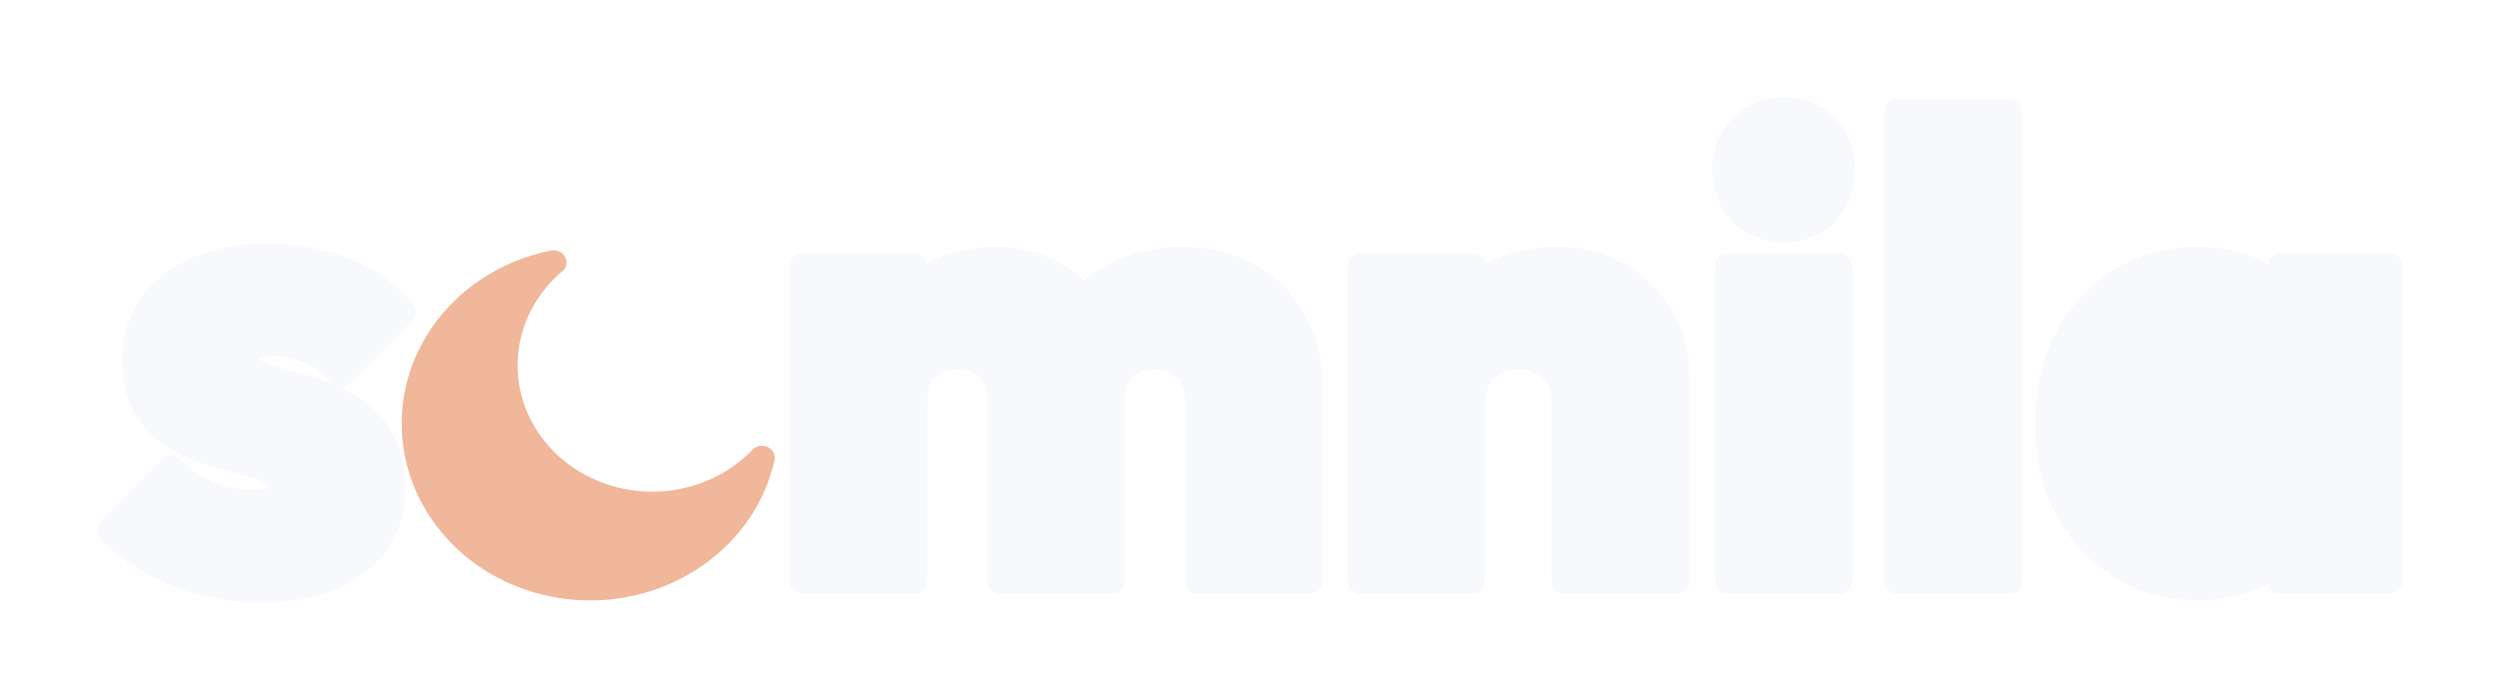
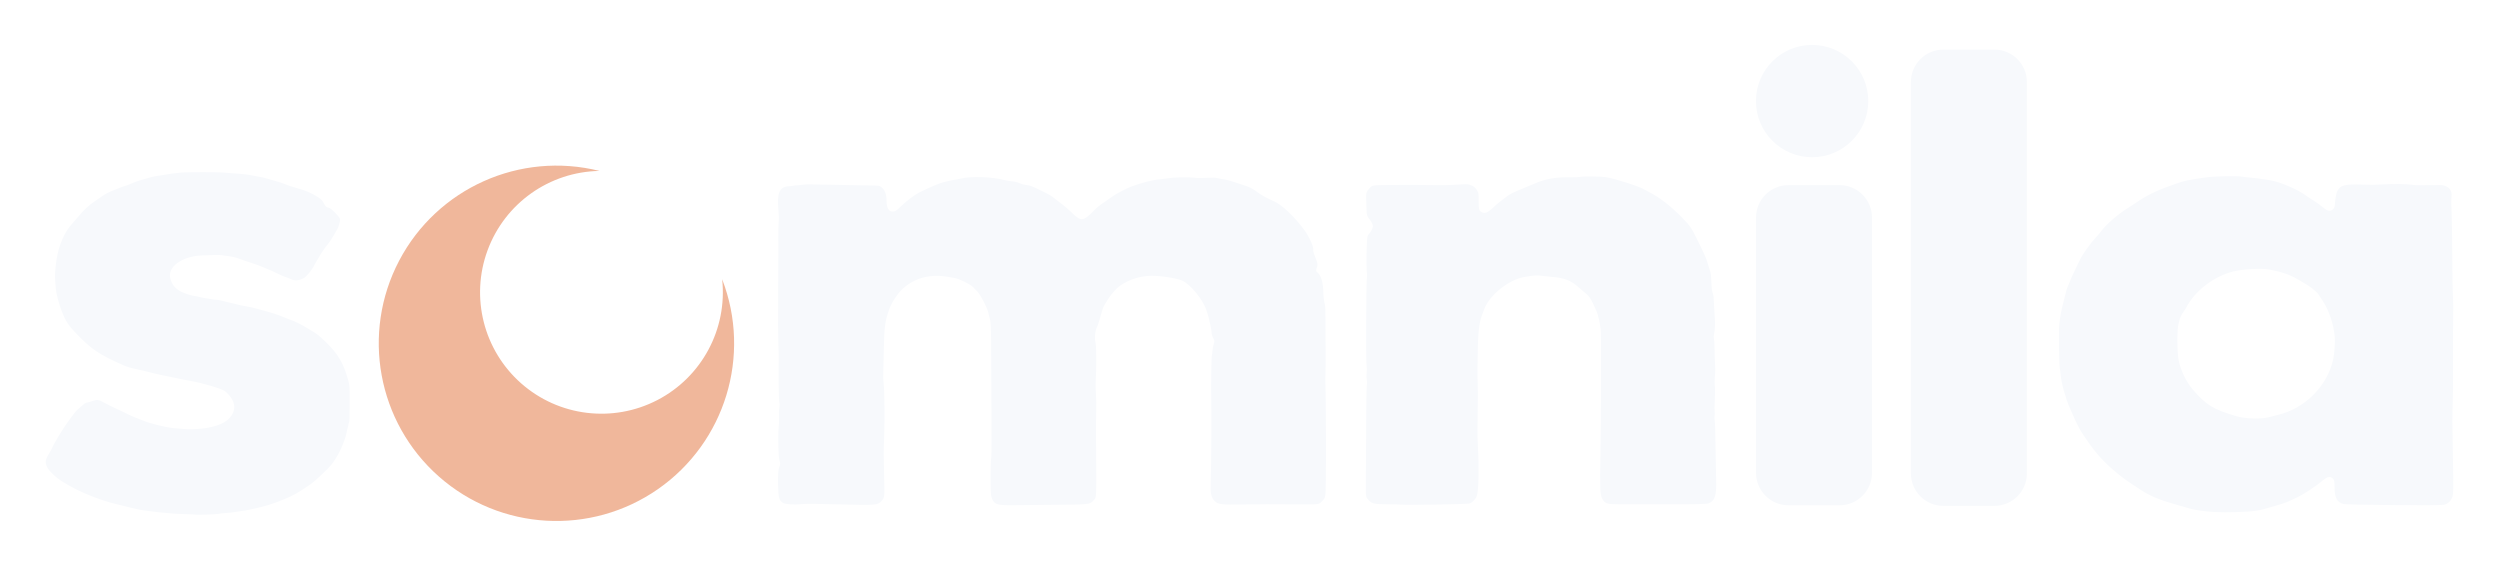
- <svg xmlns="http://www.w3.org/2000/svg" viewBox="-167.1 -902.6 3884.3 1087.5">
-   <g transform="scale(1,-1)">
-     <g fill="#F7F9FC" stroke="#F7F9FC" stroke-width="40.0" stroke-linejoin="round">
-       <g transform="translate(0.0,0)">
-         <path d="M236.75 -13.75Q192.25 -13.75 148.5 -2.125Q104.75 9.5 67.375 30.125Q30 50.75 4 78L98.75 175Q123 149.75 156.25 135.625Q189.5 121.5 227.5 121.5Q249.5 121.5 261.375 127.625Q273.25 133.75 273.25 145Q273.25 161 256.375 169.25Q239.5 177.5 213.25 184.125Q187 190.75 157.75 200.125Q128.5 209.5 101.875 225.75Q75.25 242 58.75 270.875Q42.25 299.75 42.25 345Q42.25 391.75 67.5 427.375Q92.75 463 139.0 483.625Q185.25 504.25 247 504.25Q310.25 504.25 367.125 482.625Q424 461 458.5 417.75L363 320.75Q339 348.25 309.75 358.625Q280.5 369 256.75 369Q234.25 369 224.125 362.375Q214 355.75 214 345Q214 331.75 230.5 323.75Q247 315.75 273.25 309.25Q299.5 302.75 328.375 292.875Q357.25 283 383.5 265.375Q409.75 247.75 426.25 218.75Q442.75 189.75 442.75 143.5Q442.75 71.25 387.0 28.75Q331.25 -13.75 236.75 -13.75Z" />
-       </g>
-     </g>
-     <g fill="#F0B79B" stroke="#F0B79B" stroke-width="40.0" stroke-linejoin="round">
-       <g transform="translate(459.0,0) translate(290.9,244.5) scale(1,0.9382) translate(-290.9,-244.5)">
-         <path d="M234.07,511.40 A272.875,272.875 0 1 1 557.77,187.69 A229.215,229.215 0 1 0 234.07,511.40 Z" />
-       </g>
-     </g>
-     <g fill="#F7F9FC" stroke="#F7F9FC" stroke-width="40.0" stroke-linejoin="round">
-       <g transform="translate(1029.0,0)">
-         <path d="M50.5 0V489H225V0Z" />
-       </g>
-     </g>
-     <g fill="#F7F9FC" stroke="#F7F9FC" stroke-width="40.0" stroke-linejoin="round">
-       <g transform="translate(1029.0,0)">
-         <path d="M357.5 0V283Q357.5 313.75 338.75 331.25Q320 348.75 291.75 348.75Q272.25 348.75 257.0 340.875Q241.75 333 233.375 318.375Q225 303.75 225 283L157.25 310Q157.25 368.75 183.125 411.0Q209 453.25 253.0 476.125Q297 499 352.5 499Q402.75 499 443.375 475.5Q484 452 508.0 410.125Q532 368.25 532 310.75V0Z" />
-       </g>
-     </g>
-     <g fill="#F7F9FC" stroke="#F7F9FC" stroke-width="40.0" stroke-linejoin="round">
-       <g transform="translate(1029.0,0)">
-         <path d="M664.5 0V283Q664.5 313.75 645.75 331.25Q627 348.75 598.75 348.75Q579.5 348.75 564.125 340.875Q548.75 333 540.375 318.375Q532 303.75 532 283L430.25 288.25Q431.5 353.75 458.875 400.875Q486.25 448 533.625 473.5Q581 499 641 499Q698.25 499 742.875 474.75Q787.5 450.5 813.25 405.25Q839 360 839 296.5V0Z" />
-       </g>
-     </g>
-     <g fill="#F7F9FC" stroke="#F7F9FC" stroke-width="40.0" stroke-linejoin="round">
-       <g transform="translate(1896.0,0)">
-         <path d="M367.5 0V276.25Q367.5 310 347.5 329.375Q327.5 348.75 296.811 348.75Q275.936 348.75 259.593 340.0Q243.25 331.25 234.125 314.875Q225 298.5 225 276.25L157.25 307.75Q157.25 366.5 183.125 409.375Q209 452.25 254.474 475.625Q299.948 499 357.599 499Q410.75 499 452.375 474.5Q494 450 518.0 408.75Q542 367.5 542 316V0Z" />
-       </g>
-     </g>
-     <g fill="#F7F9FC" stroke="#F7F9FC" stroke-width="40.0" stroke-linejoin="round">
-       <g transform="translate(1896.0,0)">
-         <path d="M50.5 0V489H225V0Z" />
-       </g>
-     </g>
-     <g fill="#F7F9FC" stroke="#F7F9FC" stroke-width="40.0" stroke-linejoin="round">
-       <g transform="translate(2467.0,0)">
-         <path d="M50 0V489H224.5V0Z" />
-       </g>
-     </g>
-     <g fill="#F7F9FC" stroke="#F7F9FC" stroke-width="40.0" stroke-linejoin="round">
-       <g transform="translate(2467.0,0)">
-         <path d="M137.25 545.5Q98 545.5 72.0 572.375Q46 599.25 46 638.5Q46 677.75 72.0 704.625Q98 731.5 137.25 731.5Q177.5 731.5 203.0 704.625Q228.5 677.75 228.5 638.5Q228.5 599.25 203.0 572.375Q177.5 545.5 137.25 545.5Z" />
-       </g>
-     </g>
-     <g fill="#F7F9FC" stroke="#F7F9FC" stroke-width="40.0" stroke-linejoin="round">
-       <g transform="translate(2730.0,0)">
-         <path d="M50.5 0V729H225V0Z" />
-       </g>
-     </g>
-     <g fill="#F7F9FC" stroke="#F7F9FC" stroke-width="40.0" stroke-linejoin="round">
-       <g transform="translate(2994.0,0)">
-         <path d="M254.5 -10Q186.5 -10 133.625 23.0Q80.75 56 50.625 113.25Q20.5 170.5 20.5 244.25Q20.5 318.25 50.625 375.875Q80.75 433.5 133.625 466.25Q186.5 499 254.5 499Q300.5 499 338.5 482.25Q376.5 465.5 401.125 435.75Q425.75 406 431 367.5V121.5Q425.75 83 401.25 53.25Q376.75 23.5 338.625 6.75Q300.5 -10 254.5 -10Z" />
-       </g>
-     </g>
-     <g fill="#F7F9FC" stroke="#F7F9FC" stroke-width="40.0" stroke-linejoin="round">
-       <g transform="translate(2994.0,0)">
-         <path d="M292 145Q335 145 361.25 172.875Q387.5 200.75 387.5 244.5Q387.5 274 375.75 296.125Q364 318.25 342.5 331.125Q321 344 292.75 344Q264.75 344 243.25 331.125Q221.75 318.25 209.125 295.75Q196.5 273.25 196.5 244.5Q196.5 215.75 208.75 193.25Q221 170.75 242.875 157.875Q264.75 145 292 145Z" />
-       </g>
-     </g>
-     <g fill="#F7F9FC" stroke="#F7F9FC" stroke-width="40.0" stroke-linejoin="round">
-       <g transform="translate(2994.0,0)">
-         <path d="M381.25 0V131.25L406.25 250.5L381.25 368.75V489H552V0Z" />
-       </g>
-     </g>
-   </g>
+ <svg xmlns="http://www.w3.org/2000/svg" viewBox="129.3 226.7 1616.4 364.8">
+   <path d="M255.48,559.40 C255.40,559.32 252.64,559.19 249.35,559.12 C246.07,559.06 243.09,558.95 242.75,558.88 C242.41,558.82 240.49,558.65 238.50,558.51 C234.74,558.25 230.20,557.75 225.25,557.07 C223.67,556.86 221.70,556.60 220.88,556.49 C220.05,556.39 216.56,555.61 213.12,554.77 C209.69,553.92 205.47,552.88 203.75,552.47 C194.45,550.22 181.43,545.04 174.00,540.64 C172.56,539.78 170.83,538.77 170.17,538.40 C166.11,536.08 160.98,531.32 159.75,528.71 C158.31,525.67 158.60,523.75 161.08,519.84 C161.85,518.62 162.77,516.93 163.11,516.08 C163.46,515.23 164.23,513.71 164.83,512.70 C165.43,511.70 166.75,509.47 167.76,507.75 C171.00,502.22 177.82,492.79 179.46,491.54 C179.95,491.17 181.21,490.06 182.27,489.07 C183.33,488.08 184.46,487.22 184.78,487.16 C186.44,486.84 187.80,486.46 189.50,485.86 C191.90,485.01 193.17,485.13 195.46,486.42 C198.46,488.10 202.32,490.02 205.75,491.53 C207.61,492.35 210.31,493.65 211.75,494.41 C213.19,495.18 215.56,496.23 217.00,496.76 C218.44,497.28 220.58,498.11 221.75,498.61 C226.24,500.52 236.59,503.08 241.62,503.52 C251.17,504.36 251.76,504.38 257.25,504.04 C266.23,503.50 273.83,500.98 277.32,497.40 C281.90,492.70 281.89,487.26 277.31,482.05 C276.53,481.16 275.38,480.06 274.76,479.60 C272.50,477.96 260.40,474.37 252.50,472.99 C249.10,472.40 246.14,471.81 241.88,470.87 C240.36,470.54 238.17,470.09 237.00,469.87 C233.83,469.28 230.52,468.53 226.75,467.57 C224.89,467.09 222.70,466.55 221.88,466.36 C212.30,464.23 211.94,464.13 207.88,462.32 C193.52,455.93 188.27,452.38 178.97,442.75 C173.62,437.21 171.74,434.38 169.28,428.12 C167.52,423.64 165.59,416.34 165.39,413.38 C165.31,412.14 165.11,409.68 164.96,407.92 C164.69,404.74 164.88,401.67 165.75,395.25 C167.10,385.37 171.04,376.42 176.66,370.50 C177.63,369.47 179.01,367.91 179.70,367.04 C183.24,362.61 186.97,359.17 191.25,356.36 C193.52,354.88 195.70,353.39 196.10,353.06 C197.00,352.33 200.68,350.46 202.36,349.89 C203.03,349.66 204.76,348.98 206.19,348.36 C207.62,347.75 209.49,347.08 210.33,346.86 C211.18,346.64 212.98,345.95 214.34,345.33 C215.69,344.70 218.11,343.80 219.71,343.33 C227.48,341.06 228.75,340.73 230.74,340.50 C231.91,340.36 233.66,340.08 234.62,339.88 C237.47,339.30 243.14,338.53 246.58,338.25 C250.76,337.92 271.19,337.92 273.55,338.26 C274.55,338.40 277.29,338.62 279.62,338.75 C285.31,339.06 290.16,339.60 292.75,340.21 C293.92,340.49 295.81,340.84 296.96,341.00 C298.11,341.15 300.13,341.62 301.46,342.03 C302.79,342.44 305.54,343.22 307.57,343.78 C309.60,344.33 311.91,345.07 312.70,345.42 C314.82,346.36 318.60,347.66 320.93,348.24 C326.15,349.55 330.95,351.58 334.81,354.10 C337.18,355.65 337.79,356.32 338.96,358.65 C339.72,360.18 340.73,360.99 341.91,361.01 C343.13,361.03 348.85,366.82 349.13,368.32 C349.40,369.75 347.96,374.47 346.87,375.75 C346.69,375.96 345.75,377.58 344.76,379.36 C343.78,381.14 342.38,383.28 341.65,384.11 C339.96,386.03 336.96,390.38 335.50,393.01 C334.88,394.13 334.02,395.58 333.58,396.24 C333.14,396.90 332.62,397.82 332.42,398.28 C331.28,400.93 327.44,405.64 325.68,406.54 C322.32,408.26 319.81,408.42 317.17,407.09 C316.51,406.75 314.98,406.15 313.77,405.75 C312.56,405.36 310.26,404.37 308.67,403.55 C307.08,402.73 304.96,401.74 303.95,401.36 C302.95,400.98 300.61,400.01 298.76,399.20 C296.91,398.40 293.71,397.23 291.64,396.60 C289.57,395.98 286.81,395.05 285.50,394.53 C282.30,393.26 279.64,392.59 276.50,392.25 C275.06,392.10 273.43,391.85 272.88,391.70 C271.99,391.47 264.87,391.56 259.12,391.88 C246.68,392.59 237.51,399.43 239.39,406.63 C240.44,410.68 242.44,413.19 246.25,415.22 C247.92,416.11 252.45,417.66 254.00,417.87 C255.47,418.07 257.19,418.42 259.50,419.00 C260.53,419.25 262.11,419.54 263.00,419.63 C263.89,419.72 265.30,419.96 266.12,420.15 C266.95,420.34 268.13,420.49 268.75,420.49 C270.05,420.49 272.88,421.09 278.88,422.62 C284.59,424.09 285.29,424.24 287.75,424.63 C291.34,425.20 292.71,425.52 297.25,426.82 C299.66,427.51 302.58,428.33 303.75,428.64 C304.92,428.95 306.32,429.37 306.88,429.57 C307.43,429.77 309.11,430.38 310.62,430.93 C312.14,431.48 313.82,432.15 314.38,432.43 C314.93,432.71 316.21,433.20 317.24,433.52 C319.12,434.11 323.37,436.15 326.08,437.76 C326.88,438.24 329.01,439.50 330.82,440.58 C334.52,442.78 335.51,443.57 340.08,447.99 C347.87,455.53 351.40,461.55 354.40,472.38 C355.38,475.88 355.38,475.88 355.36,487.38 C355.34,497.52 355.29,499.00 354.92,499.97 C354.69,500.57 354.50,501.33 354.50,501.66 C354.50,501.99 354.27,502.90 354.00,503.69 C353.73,504.47 353.50,505.39 353.50,505.74 C353.50,506.09 353.17,507.50 352.77,508.88 C350.83,515.48 347.23,522.62 343.49,527.25 C341.32,529.93 332.81,537.94 330.28,539.67 C321.64,545.61 319.31,546.92 312.38,549.75 C305.15,552.70 300.47,554.13 292.50,555.83 C288.14,556.76 287.08,556.95 284.50,557.25 C283.19,557.40 281.28,557.68 280.25,557.88 C279.22,558.07 276.97,558.30 275.25,558.39 C273.53,558.47 271.51,558.71 270.75,558.92 C269.34,559.30 255.79,559.73 255.48,559.40 Z M778.62,553.28 C773.09,553.05 771.53,552.02 770.22,547.69 C769.63,545.77 769.64,525.93 770.22,521.85 C770.39,520.67 770.43,510.32 770.33,491.22 C770.24,475.36 770.16,457.76 770.14,452.12 C770.10,438.14 769.92,434.58 769.12,432.15 C768.78,431.09 768.50,430.03 768.50,429.79 C768.50,427.55 763.47,417.46 761.26,415.24 C760.36,414.34 759.08,413.02 758.42,412.31 C756.64,410.42 749.33,406.86 746.24,406.39 C745.62,406.30 744.28,406.06 743.25,405.87 C731.22,403.59 721.23,406.04 713.13,413.25 C709.87,416.15 705.85,422.19 704.27,426.55 C701.56,434.04 700.98,438.33 700.75,452.46 C700.64,458.96 700.48,465.83 700.39,467.71 C700.26,470.23 700.32,472.04 700.63,474.62 C701.19,479.33 701.36,498.19 700.95,509.50 C700.60,519.26 700.60,520.00 700.88,531.88 C701.27,549.10 701.36,548.25 699.09,550.75 C696.71,553.39 695.70,553.46 671.12,552.79 C656.80,552.40 650.24,552.37 647.12,552.69 C642.90,553.13 637.07,552.74 635.68,551.92 C633.08,550.40 632.59,548.71 632.37,540.48 C632.19,533.81 632.46,530.24 633.29,528.29 C633.88,526.90 633.87,526.26 633.21,524.12 C632.52,521.90 632.23,507.93 632.78,502.85 C632.95,501.21 633.05,498.86 633.01,497.62 C632.85,493.79 632.88,492.70 633.20,490.45 C633.46,488.60 633.45,488.00 633.12,486.39 C632.78,484.75 632.60,467.62 632.81,457.12 C632.82,456.57 632.70,452.75 632.54,448.62 C632.36,443.70 632.30,433.56 632.39,419.12 C632.57,387.97 632.57,387.34 632.52,380.12 C632.50,376.55 632.60,372.13 632.75,370.29 C632.97,367.56 632.94,366.19 632.60,362.67 C631.52,351.29 633.26,347.40 639.58,347.12 C640.70,347.07 642.02,346.91 642.50,346.76 C642.98,346.62 643.94,346.50 644.64,346.50 C645.34,346.50 647.09,346.34 648.52,346.14 C650.69,345.84 652.61,345.82 660.00,346.04 C664.88,346.18 675.29,346.37 683.12,346.46 C695.92,346.61 697.46,346.67 698.16,347.05 C701.05,348.64 702.50,351.74 702.50,356.37 C702.51,361.09 703.85,363.50 706.49,363.50 C707.91,363.50 708.82,362.97 711.00,360.87 C715.55,356.48 720.16,352.95 723.62,351.18 C726.94,349.49 731.84,347.23 733.75,346.51 C734.92,346.07 736.61,345.43 737.50,345.08 C739.07,344.46 744.43,343.24 747.74,342.73 C748.62,342.60 749.97,342.33 750.74,342.13 C756.96,340.52 771.23,341.03 778.75,343.12 C779.92,343.44 781.77,343.79 782.88,343.88 C785.59,344.11 786.80,344.39 788.77,345.26 C789.85,345.73 791.37,346.12 793.08,346.36 C795.92,346.76 795.65,346.65 804.75,351.07 C806.88,352.10 809.13,353.39 809.75,353.92 C810.37,354.46 812.00,355.73 813.38,356.75 C817.47,359.78 819.70,361.66 823.00,364.88 C828.12,369.87 829.96,369.66 835.99,363.42 C838.50,360.83 840.06,359.57 844.12,356.84 C845.77,355.74 847.91,354.25 848.86,353.53 C850.71,352.15 857.76,348.46 860.65,347.37 C867.34,344.85 874.86,342.93 879.25,342.62 C880.42,342.54 882.56,342.26 884.00,342.01 C887.59,341.37 897.70,341.10 901.01,341.55 C903.52,341.89 906.09,341.91 911.38,341.63 C914.21,341.47 914.91,341.52 916.83,341.97 C918.05,342.26 919.28,342.50 919.58,342.50 C920.64,342.49 924.91,343.57 927.62,344.52 C929.14,345.06 931.44,345.82 932.75,346.22 C937.06,347.52 939.21,348.60 942.47,351.09 C944.59,352.71 949.34,355.32 952.50,356.60 C957.81,358.76 965.99,366.42 972.66,375.48 C975.82,379.77 978.89,386.64 978.37,388.27 C978.20,388.80 978.86,391.04 979.90,393.52 C981.21,396.63 981.43,398.05 980.80,399.55 C979.99,401.52 980.06,402.04 981.33,403.07 C983.54,404.89 984.88,409.79 984.93,416.25 C984.94,418.11 985.45,422.03 985.87,423.50 C986.19,424.60 986.27,426.28 986.28,431.88 C986.28,435.73 986.33,445.18 986.38,452.88 C986.43,460.57 986.38,468.00 986.27,469.38 C986.16,470.75 986.16,473.62 986.28,475.75 C986.57,480.92 986.75,524.22 986.53,537.12 C986.34,548.76 986.43,548.26 984.08,550.77 C982.09,552.90 982.18,552.89 970.25,552.80 C951.24,552.67 944.21,552.68 933.60,552.86 C919.04,553.12 916.94,552.88 914.74,550.74 C912.44,548.50 911.83,545.79 912.10,539.00 C912.43,530.95 912.66,495.72 912.45,485.92 C912.24,476.08 912.52,456.82 912.88,456.23 C912.98,456.07 913.15,454.80 913.25,453.41 C913.36,451.92 913.66,450.26 913.97,449.38 C914.67,447.40 914.65,447.03 913.65,445.15 C912.97,443.87 912.77,443.16 912.65,441.59 C912.57,440.51 912.26,438.56 911.97,437.25 C911.00,432.87 910.45,430.63 910.12,429.75 C909.94,429.27 909.55,428.10 909.26,427.15 C907.25,420.71 899.04,410.61 893.88,408.25 C890.15,406.54 879.95,404.93 873.50,405.02 C866.38,405.13 859.31,407.40 853.38,411.50 C851.28,412.95 847.44,417.28 845.72,420.13 C844.81,421.64 843.70,423.47 843.24,424.19 C842.73,425.01 842.15,426.52 841.72,428.19 C840.82,431.65 839.17,436.97 838.75,437.74 C837.30,440.46 836.81,445.49 837.69,448.59 C838.18,450.33 838.24,465.50 837.78,472.47 C837.61,475.03 837.64,477.44 837.88,481.19 C838.12,484.81 838.17,488.37 838.05,493.00 C837.95,496.64 837.90,503.68 837.94,508.62 C838.23,551.46 838.37,547.98 836.33,550.24 C833.88,552.97 834.08,552.95 807.39,553.12 C796.11,553.19 785.86,553.29 784.62,553.34 C783.39,553.39 780.68,553.37 778.62,553.28 Z M1035.38,552.98 C1034.14,552.86 1030.56,552.75 1027.42,552.75 C1018.01,552.74 1016.39,552.42 1014.32,550.17 C1012.31,547.99 1012.37,548.32 1012.40,539.75 C1012.54,497.01 1012.74,477.04 1013.02,475.60 C1013.28,474.33 1013.27,473.70 1013.01,472.28 C1012.78,471.08 1012.74,469.88 1012.87,468.45 C1013.13,465.64 1013.12,465.06 1012.79,461.88 C1012.41,458.27 1012.63,409.18 1013.04,406.75 C1013.18,405.86 1013.23,404.51 1013.14,403.75 C1012.56,399.02 1012.84,381.62 1013.53,379.35 C1013.66,378.93 1014.11,378.25 1014.53,377.85 C1015.51,376.92 1017.00,373.99 1017.00,373.00 C1017.00,371.98 1015.67,369.37 1014.48,368.09 C1013.25,366.74 1012.89,365.45 1012.86,362.38 C1012.85,361.00 1012.74,358.18 1012.63,356.10 C1012.40,351.81 1012.70,350.67 1014.61,348.55 C1016.54,346.42 1016.73,346.38 1026.38,346.33 C1031.05,346.31 1037.97,346.27 1041.75,346.25 C1045.53,346.23 1052.00,346.29 1056.12,346.38 C1060.98,346.48 1065.34,346.44 1068.50,346.24 C1077.87,345.67 1077.72,345.67 1079.41,346.13 C1081.79,346.77 1083.54,348.14 1084.52,350.12 C1085.31,351.74 1085.31,351.74 1085.34,356.68 C1085.38,362.25 1085.51,362.75 1087.15,363.77 C1089.26,365.07 1091.15,364.32 1095.00,360.64 C1096.99,358.74 1100.07,356.26 1104.10,353.30 C1105.70,352.13 1108.56,350.72 1112.78,349.03 C1115.17,348.08 1119.09,346.45 1121.50,345.41 C1129.01,342.16 1135.05,341.16 1146.38,341.30 C1148.52,341.33 1150.41,341.22 1151.25,341.02 C1152.96,340.62 1164.98,340.78 1167.62,341.24 C1174.31,342.41 1189.46,347.30 1192.67,349.33 C1193.21,349.67 1194.56,350.40 1195.66,350.96 C1202.02,354.15 1209.19,359.65 1216.08,366.61 C1221.80,372.39 1222.64,373.55 1225.99,380.25 C1230.53,389.33 1232.81,394.42 1233.27,396.45 C1233.41,397.10 1233.98,398.98 1234.53,400.62 C1235.51,403.53 1235.55,403.78 1235.77,408.38 C1236.03,413.97 1236.12,414.65 1236.81,416.62 C1237.22,417.79 1237.34,418.84 1237.39,421.38 C1237.43,423.16 1237.58,426.14 1237.74,428.00 C1238.38,435.65 1238.31,439.05 1237.45,443.19 C1237.23,444.20 1237.25,444.82 1237.50,445.86 C1237.70,446.71 1237.84,449.20 1237.87,452.54 C1237.90,455.48 1238.04,459.79 1238.18,462.12 C1238.36,465.04 1238.35,467.16 1238.18,468.88 C1237.87,471.87 1237.85,475.00 1238.12,477.34 C1238.24,478.32 1238.19,481.78 1238.02,485.46 C1237.82,489.53 1237.79,492.24 1237.94,492.88 C1238.09,493.52 1238.08,494.45 1237.91,495.45 C1237.72,496.62 1237.73,497.45 1237.97,498.70 C1238.19,499.85 1238.35,505.19 1238.50,515.88 C1238.61,524.40 1238.78,533.74 1238.88,536.62 C1239.21,546.84 1238.17,550.33 1234.27,552.08 C1232.95,552.67 1225.56,552.83 1203.00,552.75 C1186.67,552.69 1181.44,552.69 1175.62,552.72 C1168.35,552.77 1166.91,552.26 1165.20,549.09 C1163.87,546.61 1163.67,541.61 1164.08,521.38 C1164.52,499.86 1164.64,441.71 1164.25,439.62 C1164.10,438.80 1163.81,437.06 1163.62,435.75 C1163.43,434.44 1163.11,432.93 1162.90,432.38 C1162.69,431.82 1162.52,431.10 1162.51,430.76 C1162.50,430.05 1161.31,427.17 1159.21,422.78 C1157.59,419.39 1156.27,417.64 1154.05,415.96 C1153.27,415.37 1151.72,414.05 1150.62,413.04 C1145.07,407.92 1140.94,406.31 1131.62,405.62 C1130.39,405.53 1128.28,405.30 1126.94,405.10 C1123.19,404.56 1121.55,404.65 1114.97,405.77 C1104.78,407.50 1092.23,417.55 1088.96,426.60 C1088.55,427.71 1087.96,429.30 1087.63,430.12 C1085.96,434.38 1085.08,440.31 1084.88,448.62 C1084.52,463.78 1084.49,469.02 1084.71,474.04 C1084.89,477.89 1084.88,484.15 1084.71,493.54 C1084.52,503.66 1084.53,508.72 1084.74,512.38 C1085.63,528.10 1085.43,542.62 1084.26,546.97 C1083.67,549.15 1081.33,551.66 1079.31,552.26 C1077.75,552.72 1039.05,553.36 1035.38,552.98 Z M1285.67,346.40 L1318.67,346.40 A21.00,21.00 0 0 1 1339.67,367.40 L1339.67,532.40 A21.00,21.00 0 0 1 1318.67,553.40 L1285.67,553.40 A21.00,21.00 0 0 1 1264.67,532.40 L1264.67,367.40 A21.00,21.00 0 0 1 1285.67,346.40 Z M1264.63,292.05 A36.31,36.31 0 1 1 1337.25,292.05 A36.31,36.31 0 1 1 1264.63,292.05 Z M1385.81,258.77 L1418.81,258.77 A21.00,21.00 0 0 1 1439.81,279.77 L1439.81,532.77 A21.00,21.00 0 0 1 1418.81,553.77 L1385.81,553.77 A21.00,21.00 0 0 1 1364.81,532.77 L1364.81,279.77 A21.00,21.00 0 0 1 1385.81,258.77 Z M1561.00,557.74 C1554.94,557.38 1548.85,556.56 1545.62,555.65 C1540.20,554.13 1529.37,550.93 1528.25,550.53 C1520.12,547.59 1517.03,545.97 1508.12,539.97 C1503.50,536.86 1501.48,535.40 1499.45,533.70 C1498.72,533.10 1497.34,531.95 1496.38,531.15 C1489.86,525.73 1484.15,519.41 1479.18,512.10 C1478.44,511.02 1477.10,509.06 1476.21,507.75 C1474.15,504.74 1472.23,501.13 1470.17,496.38 C1469.28,494.31 1468.04,491.50 1467.43,490.12 C1464.80,484.26 1462.01,474.06 1461.61,468.83 C1461.51,467.62 1461.27,465.84 1461.07,464.88 C1460.60,462.65 1460.32,440.36 1460.71,436.88 C1461.49,430.00 1461.81,428.34 1464.46,417.88 C1465.46,413.89 1465.79,412.84 1466.63,411.00 C1467.09,409.97 1467.78,408.34 1468.14,407.38 C1468.51,406.41 1469.74,403.71 1470.88,401.38 C1472.03,399.04 1473.41,396.14 1473.97,394.93 C1475.58,391.41 1480.90,383.92 1484.39,380.25 C1485.50,379.08 1487.21,377.06 1488.19,375.75 C1491.30,371.59 1498.70,365.21 1505.00,361.26 C1506.17,360.53 1507.69,359.55 1508.38,359.09 C1511.93,356.69 1514.07,355.30 1515.27,354.62 C1516.00,354.21 1517.22,353.51 1517.99,353.07 C1520.42,351.65 1526.50,348.97 1530.38,347.60 C1532.44,346.87 1535.03,345.93 1536.12,345.50 C1540.56,343.79 1545.86,342.68 1555.88,341.36 C1561.32,340.64 1575.16,340.33 1578.48,340.86 C1580.07,341.11 1582.61,341.41 1584.12,341.52 C1585.64,341.63 1587.55,341.84 1588.38,341.98 C1589.20,342.12 1590.89,342.35 1592.12,342.49 C1593.36,342.63 1594.88,342.85 1595.50,342.98 C1596.12,343.11 1597.08,343.29 1597.62,343.38 C1603.71,344.34 1615.78,349.61 1620.74,353.48 C1621.23,353.86 1622.58,354.77 1623.75,355.49 C1627.32,357.72 1628.52,358.55 1630.74,360.37 C1631.91,361.33 1633.26,362.31 1633.74,362.56 C1636.38,363.91 1638.98,361.97 1638.99,358.63 C1639.00,356.40 1639.77,351.92 1640.37,350.59 C1642.27,346.37 1645.09,345.63 1657.62,346.09 C1662.56,346.26 1665.30,346.24 1669.00,345.98 C1675.69,345.52 1685.59,345.60 1688.72,346.14 C1690.77,346.49 1692.38,346.53 1699.70,346.41 C1707.93,346.27 1708.34,346.28 1709.87,346.78 C1713.25,347.89 1714.70,350.12 1714.37,353.70 C1714.13,356.37 1714.14,357.83 1714.48,366.38 C1714.62,370.09 1714.79,382.29 1714.85,393.50 C1714.91,405.82 1715.08,415.70 1715.26,418.50 C1715.49,421.88 1715.52,426.57 1715.38,435.88 C1715.28,442.89 1715.23,453.41 1715.28,459.25 C1715.41,474.81 1715.39,479.10 1715.14,486.88 C1714.84,496.28 1714.85,500.17 1715.22,520.62 C1715.64,543.70 1715.59,546.67 1714.72,548.51 C1713.51,551.09 1711.95,552.44 1709.40,553.11 C1707.28,553.66 1646.64,553.17 1644.50,552.59 C1640.35,551.46 1638.75,548.51 1638.75,541.98 C1638.75,537.85 1638.45,536.60 1637.28,535.78 C1635.58,534.60 1634.01,534.96 1631.39,537.14 C1626.35,541.32 1619.20,546.06 1614.50,548.31 C1608.16,551.36 1606.58,551.97 1600.79,553.65 C1592.11,556.18 1591.72,556.28 1590.25,556.51 C1589.49,556.63 1588.20,556.84 1587.38,556.99 C1583.13,557.73 1568.20,558.16 1561.00,557.74 Z M1594.05,496.88 C1595.25,496.69 1596.99,496.30 1597.93,496.02 C1598.86,495.75 1600.64,495.29 1601.88,495.00 C1619.54,490.92 1634.14,476.27 1637.88,458.88 C1638.62,455.45 1639.15,448.11 1638.89,444.88 C1638.24,436.58 1635.16,427.31 1631.01,421.13 C1629.81,419.34 1628.53,417.40 1628.16,416.82 C1627.12,415.15 1621.66,410.96 1618.43,409.35 C1617.71,408.99 1616.02,408.02 1614.68,407.19 C1610.10,404.39 1604.09,402.33 1596.50,400.96 C1591.36,400.04 1579.56,400.66 1573.38,402.18 C1560.76,405.27 1548.33,414.81 1542.81,425.63 C1542.53,426.19 1541.79,427.31 1541.18,428.13 C1539.93,429.80 1538.60,432.55 1538.36,433.95 C1538.28,434.46 1538.06,435.38 1537.87,436.00 C1536.79,439.59 1536.88,454.69 1538.00,460.02 C1539.34,466.34 1542.94,473.74 1546.98,478.47 C1555.64,488.60 1560.72,491.67 1576.00,496.00 C1580.40,497.25 1589.20,497.68 1594.05,496.88 Z " fill="#F7F9FC" fill-rule="evenodd" />
+   <path d="M596.21,407.22 A114.876,114.876 0 1 1 516.92,337.22 A78.488,78.488 0 1 0 596.21,407.22 Z" fill="#F0B79B" />
</svg>
